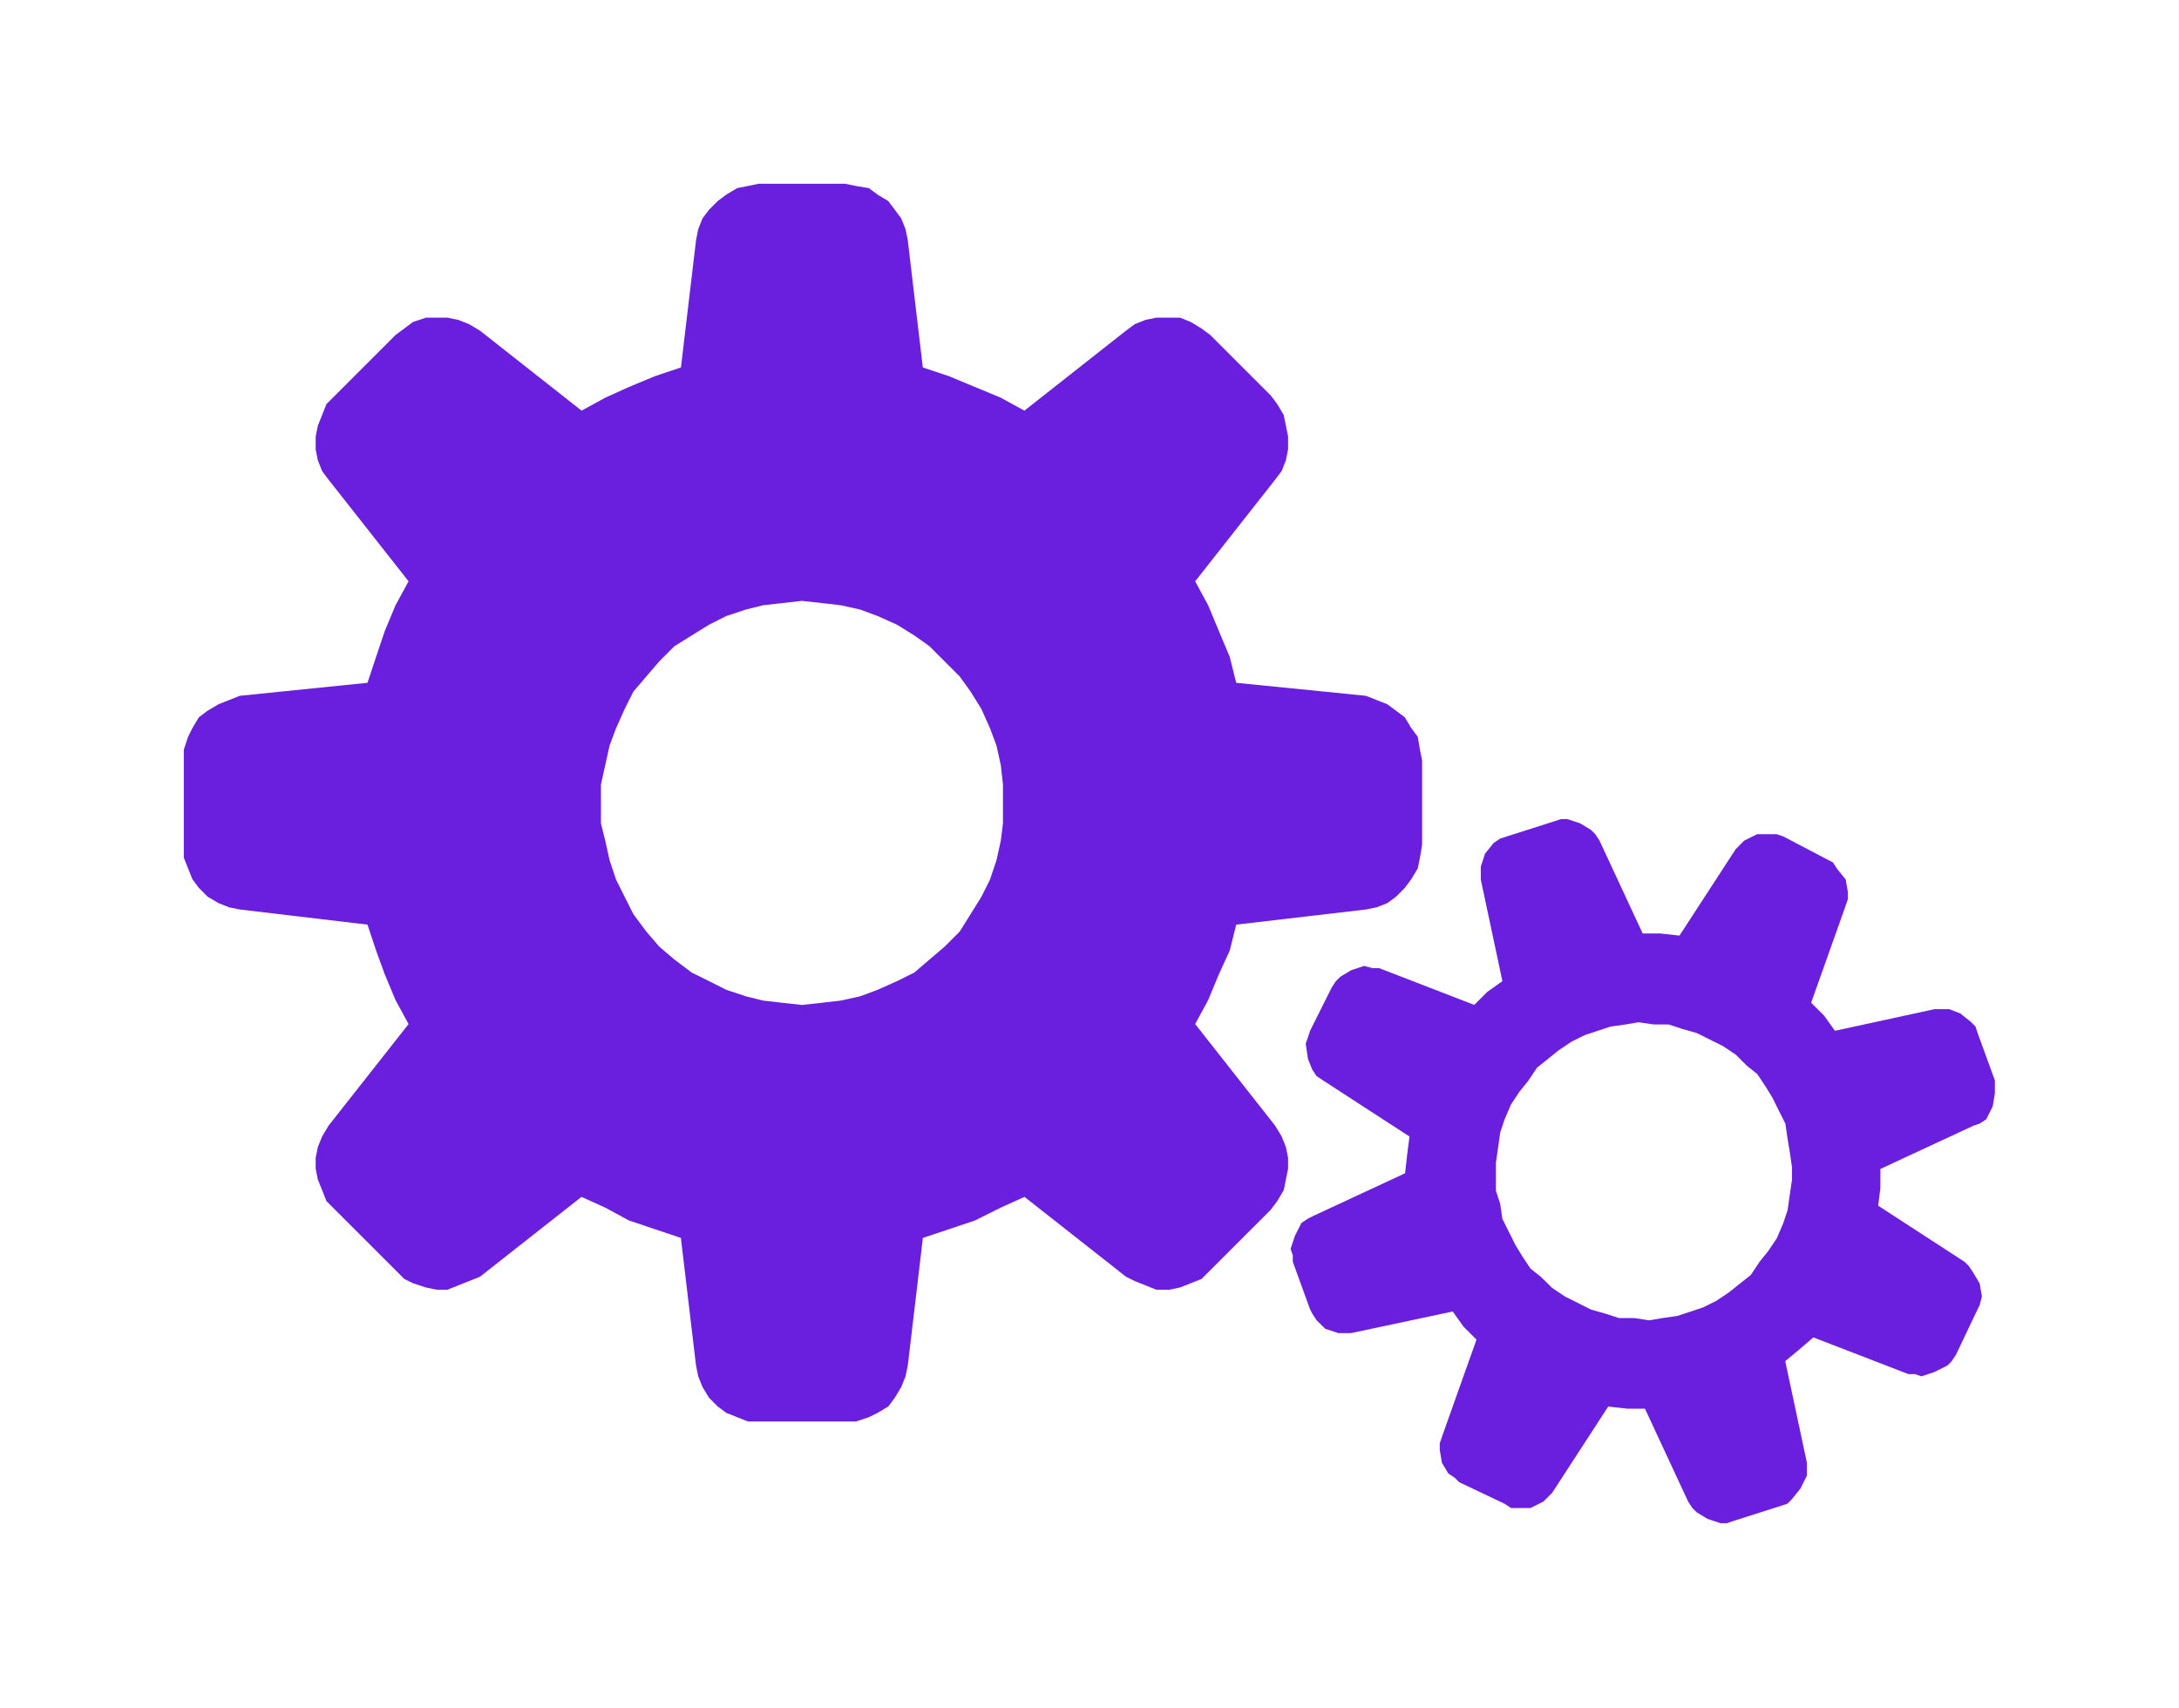
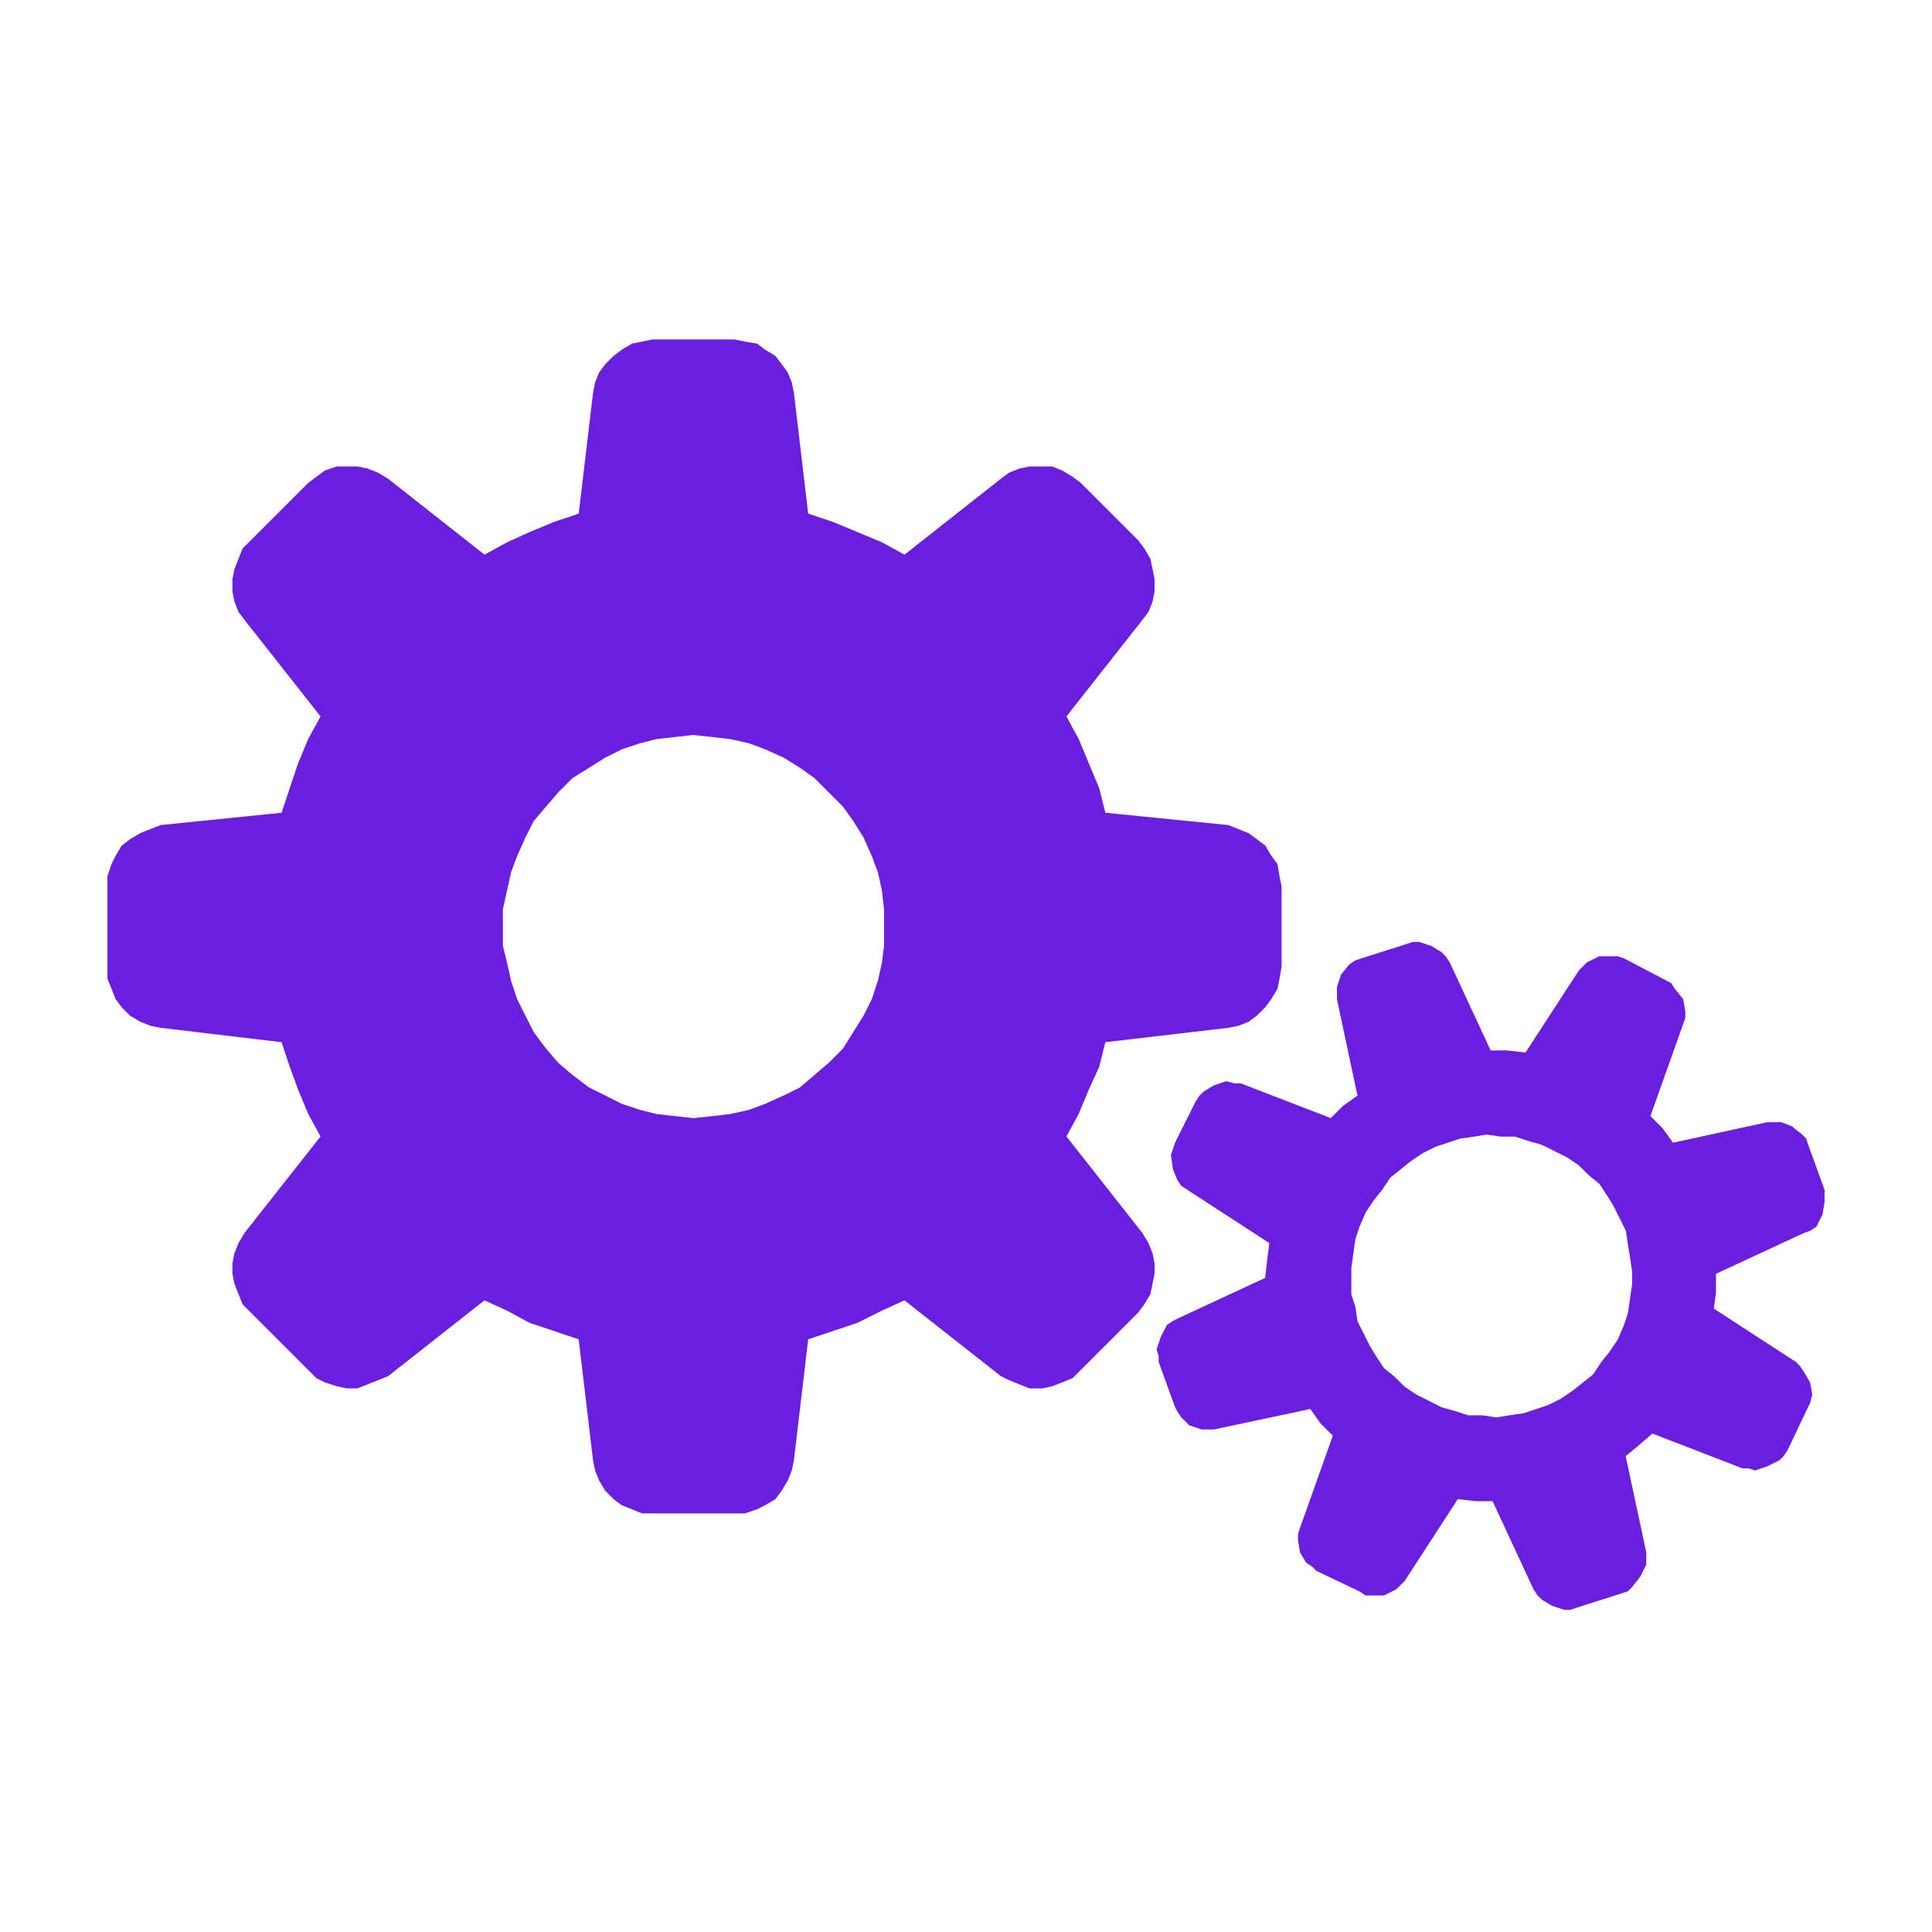
- <svg xmlns="http://www.w3.org/2000/svg" width="118.592" height="92.943" viewBox="0 0 31.378 24.591" version="1.1" id="svg4114">
+ <svg xmlns="http://www.w3.org/2000/svg" width="180" height="180" viewBox="0 0 47.625 47.625" version="1.1" id="svg4114">
  <defs id="defs4108" />
-   <g id="layer1" transform="translate(253.0577,-97.98385)">
-     <path d="m -241.509,106.638 0.28,0.031 0.279,0.032 0.28,0.062 0.25,0.093 0.279,0.125 0.25,0.155 0.218,0.155 0.218,0.218 0.218,0.218 0.156,0.218 0.155,0.249 0.125,0.28 0.093,0.249 0.062,0.28 0.031,0.28 v 0.28 0.279 l -0.031,0.25 -0.062,0.28 -0.093,0.279 -0.125,0.25 -0.155,0.249 -0.156,0.25 -0.218,0.218 -0.218,0.186 -0.218,0.187 -0.25,0.124 -0.279,0.125 -0.25,0.093 -0.28,0.062 -0.279,0.032 -0.28,0.031 -0.28,-0.031 -0.28,-0.032 -0.249,-0.062 -0.28,-0.093 -0.249,-0.125 -0.25,-0.124 -0.249,-0.187 -0.218,-0.186 -0.187,-0.218 -0.186,-0.25 -0.125,-0.249 -0.125,-0.25 -0.093,-0.279 -0.062,-0.28 -0.062,-0.25 v -0.279 -0.28 l 0.062,-0.28 0.062,-0.28 0.093,-0.249 0.125,-0.28 0.125,-0.249 0.186,-0.218 0.187,-0.218 0.218,-0.218 0.249,-0.155 0.25,-0.155 0.249,-0.125 0.28,-0.093 0.249,-0.062 0.28,-0.032 z m -0.623,-6.008 -0.155,0.032 -0.155,0.031 -0.156,0.093 -0.125,0.094 -0.124,0.124 -0.094,0.125 -0.062,0.155 -0.031,0.155 -0.218,1.837 -0.373,0.125 -0.373,0.155 -0.343,0.155 -0.342,0.187 -1.463,-1.152 -0.156,-0.093 -0.155,-0.062 -0.157,-0.032 h -0.311 l -0.186,0.062 -0.125,0.094 -0.125,0.093 -0.872,0.872 -0.124,0.124 -0.062,0.157 -0.062,0.155 -0.031,0.155 v 0.186 l 0.031,0.155 0.062,0.157 0.093,0.124 1.152,1.463 -0.187,0.343 -0.156,0.373 -0.125,0.373 -0.124,0.373 -1.837,0.187 -0.155,0.061 -0.155,0.062 -0.157,0.093 -0.124,0.094 -0.093,0.155 -0.062,0.125 -0.062,0.186 v 0.155 1.215 0.186 l 0.062,0.155 0.062,0.155 0.093,0.125 0.124,0.125 0.157,0.093 0.155,0.062 0.155,0.031 1.837,0.218 0.124,0.373 0.125,0.343 0.156,0.373 0.187,0.343 -1.152,1.463 -0.093,0.155 -0.062,0.155 -0.031,0.155 v 0.155 l 0.031,0.155 0.062,0.155 0.062,0.157 0.124,0.124 0.872,0.872 0.125,0.125 0.125,0.062 0.186,0.061 0.155,0.032 h 0.155 l 0.157,-0.062 0.155,-0.062 0.156,-0.062 1.463,-1.151 0.342,0.155 0.343,0.186 0.373,0.125 0.373,0.125 0.218,1.837 0.031,0.155 0.062,0.155 0.094,0.155 0.124,0.125 0.125,0.093 0.156,0.062 0.155,0.062 h 1.556 l 0.187,-0.062 0.125,-0.062 0.155,-0.093 0.093,-0.125 0.093,-0.155 0.062,-0.155 0.032,-0.155 0.217,-1.837 0.375,-0.125 0.373,-0.125 0.373,-0.186 0.342,-0.155 1.463,1.151 0.125,0.062 0.155,0.062 0.155,0.062 h 0.187 l 0.155,-0.032 0.155,-0.061 0.155,-0.062 0.125,-0.125 0.872,-0.872 0.093,-0.124 0.093,-0.157 0.032,-0.155 0.031,-0.155 v -0.155 l -0.031,-0.155 -0.062,-0.155 -0.094,-0.155 -1.151,-1.463 0.186,-0.343 0.155,-0.373 0.157,-0.343 0.093,-0.373 1.867,-0.218 0.155,-0.031 0.156,-0.062 0.125,-0.093 0.125,-0.125 0.093,-0.125 0.093,-0.155 0.032,-0.155 0.031,-0.186 v -1.215 l -0.031,-0.155 -0.032,-0.186 -0.093,-0.125 -0.093,-0.155 -0.125,-0.094 -0.125,-0.093 -0.156,-0.062 -0.155,-0.061 -1.867,-0.187 -0.093,-0.373 -0.157,-0.373 -0.155,-0.373 -0.186,-0.343 1.151,-1.463 0.094,-0.124 0.062,-0.157 0.031,-0.155 v -0.186 l -0.031,-0.155 -0.032,-0.155 -0.093,-0.157 -0.093,-0.124 -0.872,-0.872 -0.125,-0.093 -0.155,-0.094 -0.155,-0.062 h -0.343 l -0.155,0.032 -0.155,0.062 -0.125,0.093 -1.463,1.152 -0.342,-0.187 -0.373,-0.155 -0.373,-0.155 -0.375,-0.125 -0.217,-1.837 -0.032,-0.155 -0.062,-0.155 -0.093,-0.125 -0.093,-0.124 -0.155,-0.094 -0.125,-0.093 -0.187,-0.031 -0.155,-0.032 z" id="path48" style="fill:#691fdd;fill-rule:evenodd;stroke:none;stroke-width:0.265;stroke-linecap:square;stroke-miterlimit:10" />
-     <path d="m -229.462,112.707 0.217,0.032 h 0.218 l 0.187,0.062 0.218,0.062 0.186,0.093 0.187,0.093 0.187,0.125 0.155,0.155 0.155,0.125 0.124,0.186 0.094,0.155 0.093,0.187 0.093,0.186 0.032,0.218 0.031,0.187 0.032,0.218 v 0.186 l -0.032,0.218 -0.031,0.218 -0.062,0.187 -0.093,0.218 -0.125,0.186 -0.125,0.155 -0.124,0.187 -0.157,0.125 -0.155,0.124 -0.186,0.125 -0.187,0.093 -0.186,0.062 -0.187,0.062 -0.218,0.031 -0.186,0.032 -0.218,-0.032 h -0.218 l -0.187,-0.061 -0.218,-0.062 -0.186,-0.094 -0.187,-0.093 -0.186,-0.125 -0.157,-0.155 -0.155,-0.124 -0.124,-0.187 -0.094,-0.155 -0.093,-0.187 -0.093,-0.186 -0.032,-0.218 -0.061,-0.187 v -0.218 -0.186 l 0.031,-0.218 0.031,-0.218 0.062,-0.187 0.094,-0.218 0.124,-0.186 0.125,-0.155 0.125,-0.187 0.155,-0.124 0.155,-0.125 0.186,-0.125 0.187,-0.093 0.186,-0.062 0.187,-0.062 0.218,-0.031 z m -1.122,-2.925 -0.093,0.031 -0.684,0.218 -0.094,0.031 -0.093,0.062 -0.125,0.155 -0.061,0.187 v 0.093 0.093 l 0.311,1.463 -0.218,0.155 -0.187,0.187 -1.369,-0.529 h -0.094 l -0.124,-0.032 -0.187,0.062 -0.155,0.094 -0.062,0.061 -0.062,0.094 -0.311,0.622 -0.031,0.093 -0.032,0.094 0.032,0.218 0.062,0.155 0.061,0.093 0.094,0.062 1.245,0.809 -0.032,0.249 -0.031,0.28 -1.338,0.622 -0.062,0.032 -0.093,0.062 -0.094,0.186 -0.062,0.187 0.032,0.093 v 0.093 l 0.249,0.686 0.032,0.062 0.061,0.093 0.125,0.124 0.187,0.062 h 0.186 l 1.463,-0.311 0.155,0.218 0.187,0.187 -0.498,1.401 -0.031,0.093 v 0.093 l 0.031,0.187 0.093,0.155 0.094,0.062 0.061,0.062 0.654,0.311 0.094,0.062 h 0.279 l 0.187,-0.094 0.062,-0.062 0.062,-0.061 0.809,-1.245 0.279,0.031 h 0.25 l 0.622,1.338 0.062,0.094 0.062,0.061 0.155,0.094 0.187,0.062 h 0.093 l 0.093,-0.032 0.684,-0.218 0.094,-0.031 0.062,-0.062 0.124,-0.155 0.094,-0.187 v -0.093 -0.093 l -0.312,-1.463 0.187,-0.155 0.218,-0.187 1.369,0.529 h 0.094 l 0.093,0.032 0.186,-0.062 0.187,-0.093 0.062,-0.062 0.062,-0.093 0.311,-0.654 0.031,-0.062 0.032,-0.125 -0.032,-0.186 -0.093,-0.157 -0.062,-0.093 -0.062,-0.062 -1.245,-0.809 0.032,-0.249 v -0.28 l 1.338,-0.622 0.093,-0.032 0.094,-0.062 0.093,-0.186 0.031,-0.187 v -0.093 -0.093 l -0.249,-0.684 -0.031,-0.094 -0.062,-0.062 -0.155,-0.124 -0.157,-0.062 h -0.218 l -1.431,0.311 -0.156,-0.218 -0.187,-0.186 0.498,-1.401 0.032,-0.094 v -0.093 l -0.032,-0.187 -0.125,-0.155 -0.061,-0.093 -0.062,-0.031 -0.654,-0.343 -0.093,-0.031 h -0.28 l -0.187,0.093 -0.062,0.062 -0.061,0.062 -0.809,1.244 -0.28,-0.031 h -0.25 l -0.622,-1.338 -0.062,-0.093 -0.062,-0.062 -0.156,-0.094 -0.186,-0.061 z" id="path50" style="fill:#691fdd;fill-rule:evenodd;stroke:none;stroke-width:0.265;stroke-linecap:square;stroke-miterlimit:10" />
+   <g id="layer1" transform="translate(261.1814,-80.96046)">
+     <path d="m -244.087,99.078 0.455,0.05 0.453,0.052 0.455,0.101 0.405,0.151 0.453,0.203 0.405,0.252 0.354,0.252 0.354,0.354 0.354,0.354 0.252,0.354 0.252,0.403 0.203,0.455 0.151,0.403 0.101,0.455 0.05,0.455 v 0.455 0.453 l -0.05,0.405 -0.101,0.455 -0.151,0.453 -0.203,0.405 -0.252,0.403 -0.252,0.405 -0.354,0.354 -0.354,0.302 -0.354,0.304 -0.405,0.201 -0.453,0.203 -0.405,0.151 -0.455,0.101 -0.453,0.052 -0.455,0.05 -0.455,-0.05 -0.455,-0.052 -0.403,-0.101 -0.455,-0.151 -0.403,-0.203 -0.405,-0.201 -0.403,-0.304 -0.354,-0.302 -0.304,-0.354 -0.302,-0.405 -0.203,-0.403 -0.203,-0.405 -0.151,-0.453 -0.101,-0.455 -0.101,-0.405 v -0.453 -0.455 l 0.101,-0.455 0.101,-0.455 0.151,-0.403 0.203,-0.455 0.203,-0.403 0.302,-0.354 0.304,-0.354 0.354,-0.354 0.403,-0.252 0.405,-0.252 0.403,-0.203 0.455,-0.151 0.403,-0.101 0.455,-0.052 z m -1.011,-9.75 -0.252,0.052 -0.252,0.05 -0.252,0.151 -0.203,0.153 -0.201,0.201 -0.153,0.203 -0.101,0.252 -0.05,0.252 -0.354,2.98 -0.606,0.203 -0.606,0.252 -0.556,0.252 -0.554,0.304 -2.375,-1.87 -0.252,-0.151 -0.252,-0.101 -0.254,-0.052 h -0.505 l -0.302,0.101 -0.203,0.153 -0.203,0.151 -1.415,1.415 -0.201,0.201 -0.101,0.254 -0.101,0.252 -0.05,0.252 v 0.302 l 0.05,0.252 0.101,0.254 0.151,0.201 1.87,2.374 -0.304,0.556 -0.252,0.606 -0.203,0.606 -0.201,0.606 -2.981,0.304 -0.252,0.099 -0.252,0.101 -0.254,0.151 -0.201,0.153 -0.151,0.252 -0.101,0.203 -0.101,0.302 v 0.252 1.971 0.302 l 0.101,0.252 0.101,0.252 0.151,0.203 0.201,0.203 0.254,0.151 0.252,0.101 0.252,0.05 2.981,0.354 0.201,0.606 0.203,0.556 0.252,0.606 0.304,0.556 -1.87,2.374 -0.151,0.252 -0.101,0.252 -0.05,0.252 v 0.252 l 0.05,0.252 0.101,0.252 0.101,0.254 0.201,0.201 1.415,1.415 0.203,0.203 0.203,0.101 0.302,0.099 0.252,0.052 h 0.252 l 0.254,-0.101 0.252,-0.101 0.252,-0.101 2.375,-1.868 0.554,0.252 0.556,0.302 0.606,0.203 0.606,0.203 0.354,2.98 0.05,0.252 0.101,0.252 0.153,0.252 0.201,0.203 0.203,0.151 0.252,0.101 0.252,0.101 h 2.526 l 0.304,-0.101 0.203,-0.101 0.252,-0.151 0.151,-0.203 0.151,-0.252 0.101,-0.252 0.052,-0.252 0.352,-2.98 0.608,-0.203 0.606,-0.203 0.606,-0.302 0.554,-0.252 2.375,1.868 0.203,0.101 0.252,0.101 0.252,0.101 h 0.304 l 0.252,-0.052 0.252,-0.099 0.252,-0.101 0.203,-0.203 1.415,-1.415 0.151,-0.201 0.151,-0.254 0.052,-0.252 0.05,-0.252 v -0.252 l -0.05,-0.252 -0.101,-0.252 -0.153,-0.252 -1.868,-2.374 0.302,-0.556 0.252,-0.606 0.254,-0.556 0.151,-0.606 3.03,-0.354 0.252,-0.05 0.252,-0.101 0.203,-0.151 0.203,-0.203 0.151,-0.203 0.151,-0.252 0.052,-0.252 0.05,-0.302 v -1.971 l -0.05,-0.252 -0.052,-0.302 -0.151,-0.203 -0.151,-0.252 -0.203,-0.153 -0.203,-0.151 -0.252,-0.101 -0.252,-0.099 -3.03,-0.304 -0.151,-0.606 -0.254,-0.606 -0.252,-0.606 -0.302,-0.556 1.868,-2.374 0.153,-0.201 0.101,-0.254 0.05,-0.252 v -0.302 l -0.05,-0.252 -0.052,-0.252 -0.151,-0.254 -0.151,-0.201 -1.415,-1.415 -0.203,-0.151 -0.252,-0.153 -0.252,-0.101 h -0.556 l -0.252,0.052 -0.252,0.101 -0.203,0.151 -2.375,1.87 -0.554,-0.304 -0.606,-0.252 -0.606,-0.252 -0.608,-0.203 -0.352,-2.98 -0.052,-0.252 -0.101,-0.252 -0.151,-0.203 -0.151,-0.201 -0.252,-0.153 -0.203,-0.151 -0.304,-0.05 -0.252,-0.052 z" id="path48" style="fill:#691fdd;fill-rule:evenodd;stroke:none;stroke-width:0.429;stroke-linecap:square;stroke-miterlimit:10" />
+     <path d="m -224.536,108.927 0.352,0.052 h 0.354 l 0.304,0.101 0.354,0.101 0.302,0.151 0.304,0.151 0.304,0.203 0.252,0.252 0.252,0.203 0.201,0.302 0.153,0.252 0.151,0.304 0.151,0.302 0.052,0.354 0.05,0.304 0.052,0.354 v 0.302 l -0.052,0.354 -0.05,0.354 -0.101,0.304 -0.151,0.354 -0.203,0.302 -0.203,0.252 -0.201,0.304 -0.254,0.203 -0.252,0.201 -0.302,0.203 -0.304,0.151 -0.302,0.101 -0.304,0.101 -0.354,0.05 -0.302,0.052 -0.354,-0.052 h -0.354 l -0.304,-0.099 -0.354,-0.101 -0.302,-0.153 -0.304,-0.151 -0.302,-0.203 -0.254,-0.252 -0.252,-0.201 -0.201,-0.304 -0.153,-0.252 -0.151,-0.304 -0.151,-0.302 -0.052,-0.354 -0.099,-0.304 v -0.354 -0.302 l 0.05,-0.354 0.05,-0.354 0.101,-0.304 0.153,-0.354 0.201,-0.302 0.203,-0.252 0.203,-0.304 0.252,-0.201 0.252,-0.203 0.302,-0.203 0.304,-0.151 0.302,-0.101 0.304,-0.101 0.354,-0.05 z m -1.82,-4.747 -0.151,0.05 -1.111,0.354 -0.153,0.05 -0.151,0.101 -0.203,0.252 -0.099,0.304 v 0.151 0.151 l 0.505,2.374 -0.354,0.252 -0.304,0.304 -2.222,-0.858 h -0.153 l -0.201,-0.052 -0.304,0.101 -0.252,0.153 -0.101,0.099 -0.101,0.153 -0.505,1.009 -0.05,0.151 -0.052,0.153 0.052,0.354 0.101,0.252 0.099,0.151 0.153,0.101 2.021,1.313 -0.052,0.403 -0.05,0.455 -2.172,1.009 -0.101,0.052 -0.151,0.101 -0.153,0.302 -0.101,0.304 0.052,0.151 v 0.151 l 0.403,1.113 0.052,0.101 0.099,0.151 0.203,0.201 0.304,0.101 h 0.302 l 2.375,-0.505 0.252,0.354 0.304,0.304 -0.809,2.273 -0.05,0.151 v 0.151 l 0.05,0.304 0.151,0.252 0.153,0.101 0.099,0.101 1.061,0.505 0.153,0.101 h 0.453 l 0.304,-0.153 0.101,-0.101 0.101,-0.099 1.313,-2.021 0.453,0.05 h 0.405 l 1.009,2.172 0.101,0.153 0.101,0.099 0.252,0.153 0.304,0.101 h 0.151 l 0.151,-0.052 1.111,-0.354 0.153,-0.05 0.101,-0.101 0.201,-0.252 0.153,-0.304 v -0.151 -0.151 l -0.507,-2.374 0.304,-0.252 0.354,-0.304 2.222,0.858 h 0.153 l 0.151,0.052 0.302,-0.101 0.304,-0.151 0.101,-0.101 0.101,-0.151 0.505,-1.061 0.05,-0.101 0.052,-0.203 -0.052,-0.302 -0.151,-0.254 -0.101,-0.151 -0.101,-0.101 -2.021,-1.313 0.052,-0.403 v -0.455 l 2.172,-1.009 0.151,-0.052 0.153,-0.101 0.151,-0.302 0.05,-0.304 v -0.151 -0.151 l -0.403,-1.111 -0.05,-0.153 -0.101,-0.101 -0.252,-0.201 -0.254,-0.101 h -0.354 l -2.323,0.505 -0.252,-0.354 -0.304,-0.302 0.809,-2.273 0.052,-0.153 v -0.151 l -0.052,-0.304 -0.203,-0.252 -0.099,-0.151 -0.101,-0.05 -1.061,-0.556 -0.151,-0.05 h -0.455 l -0.304,0.151 -0.101,0.101 -0.099,0.101 -1.313,2.019 -0.455,-0.05 h -0.405 l -1.009,-2.172 -0.101,-0.151 -0.101,-0.101 -0.252,-0.153 -0.302,-0.099 z" id="path50" style="fill:#691fdd;fill-rule:evenodd;stroke:none;stroke-width:0.429;stroke-linecap:square;stroke-miterlimit:10" />
  </g>
</svg>
